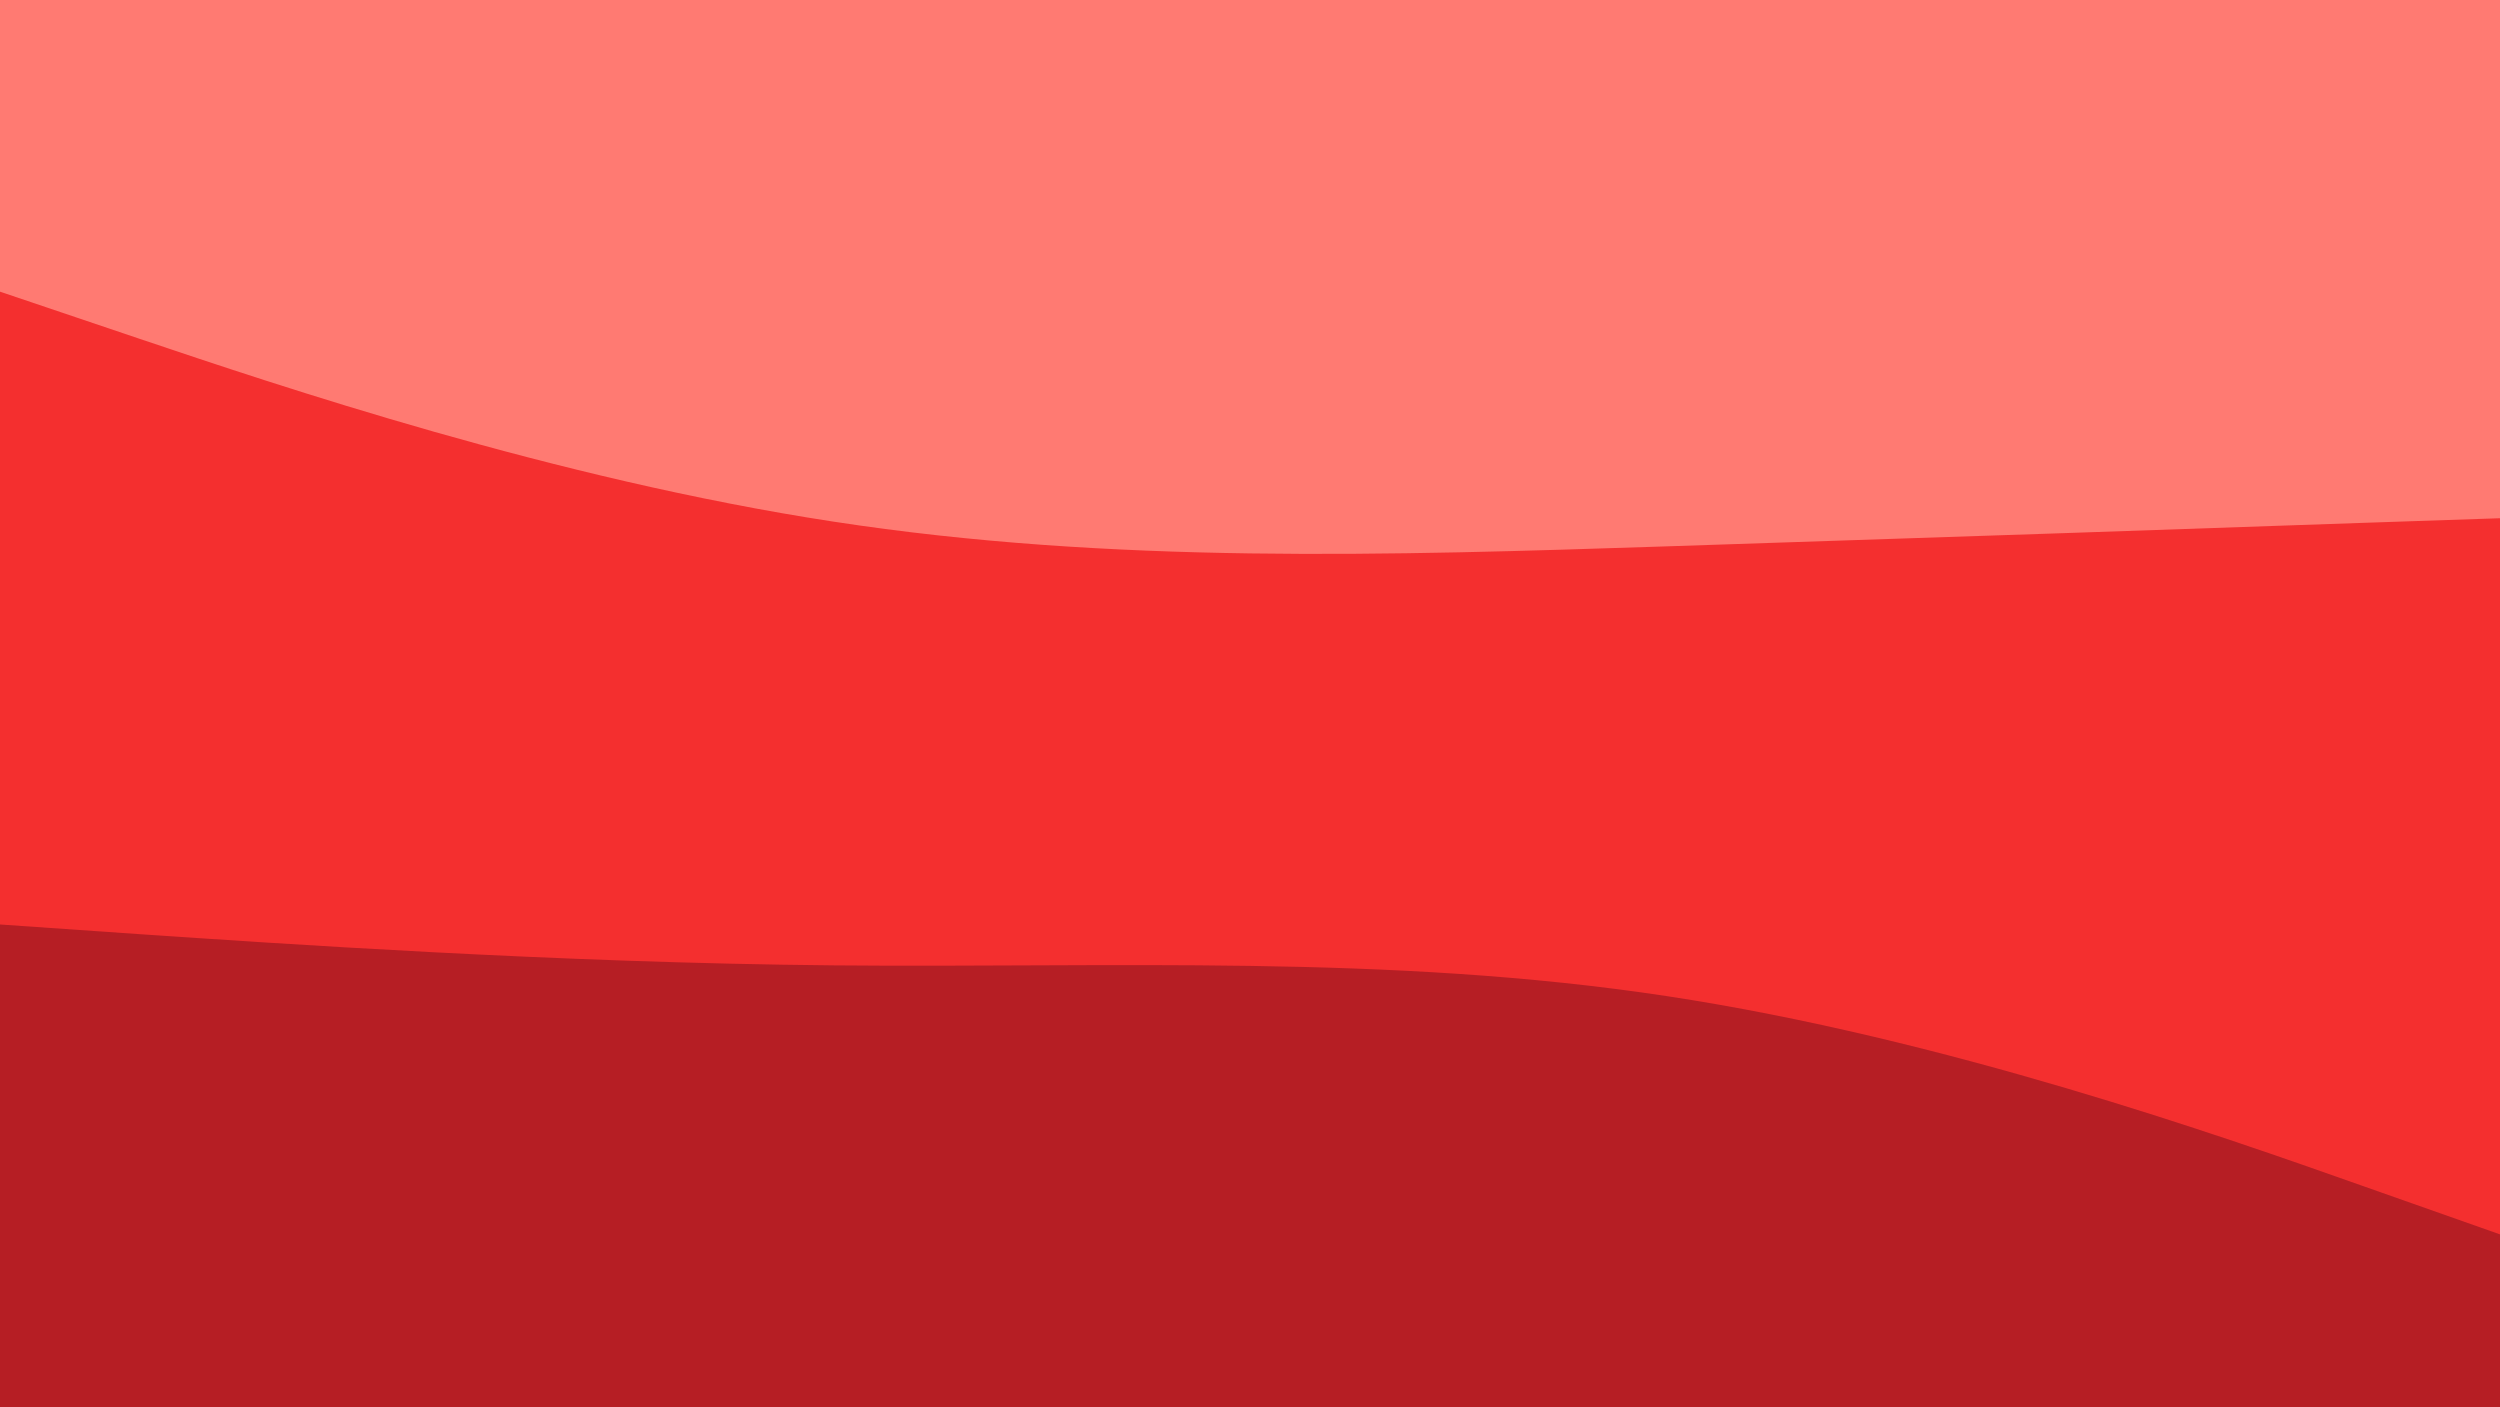
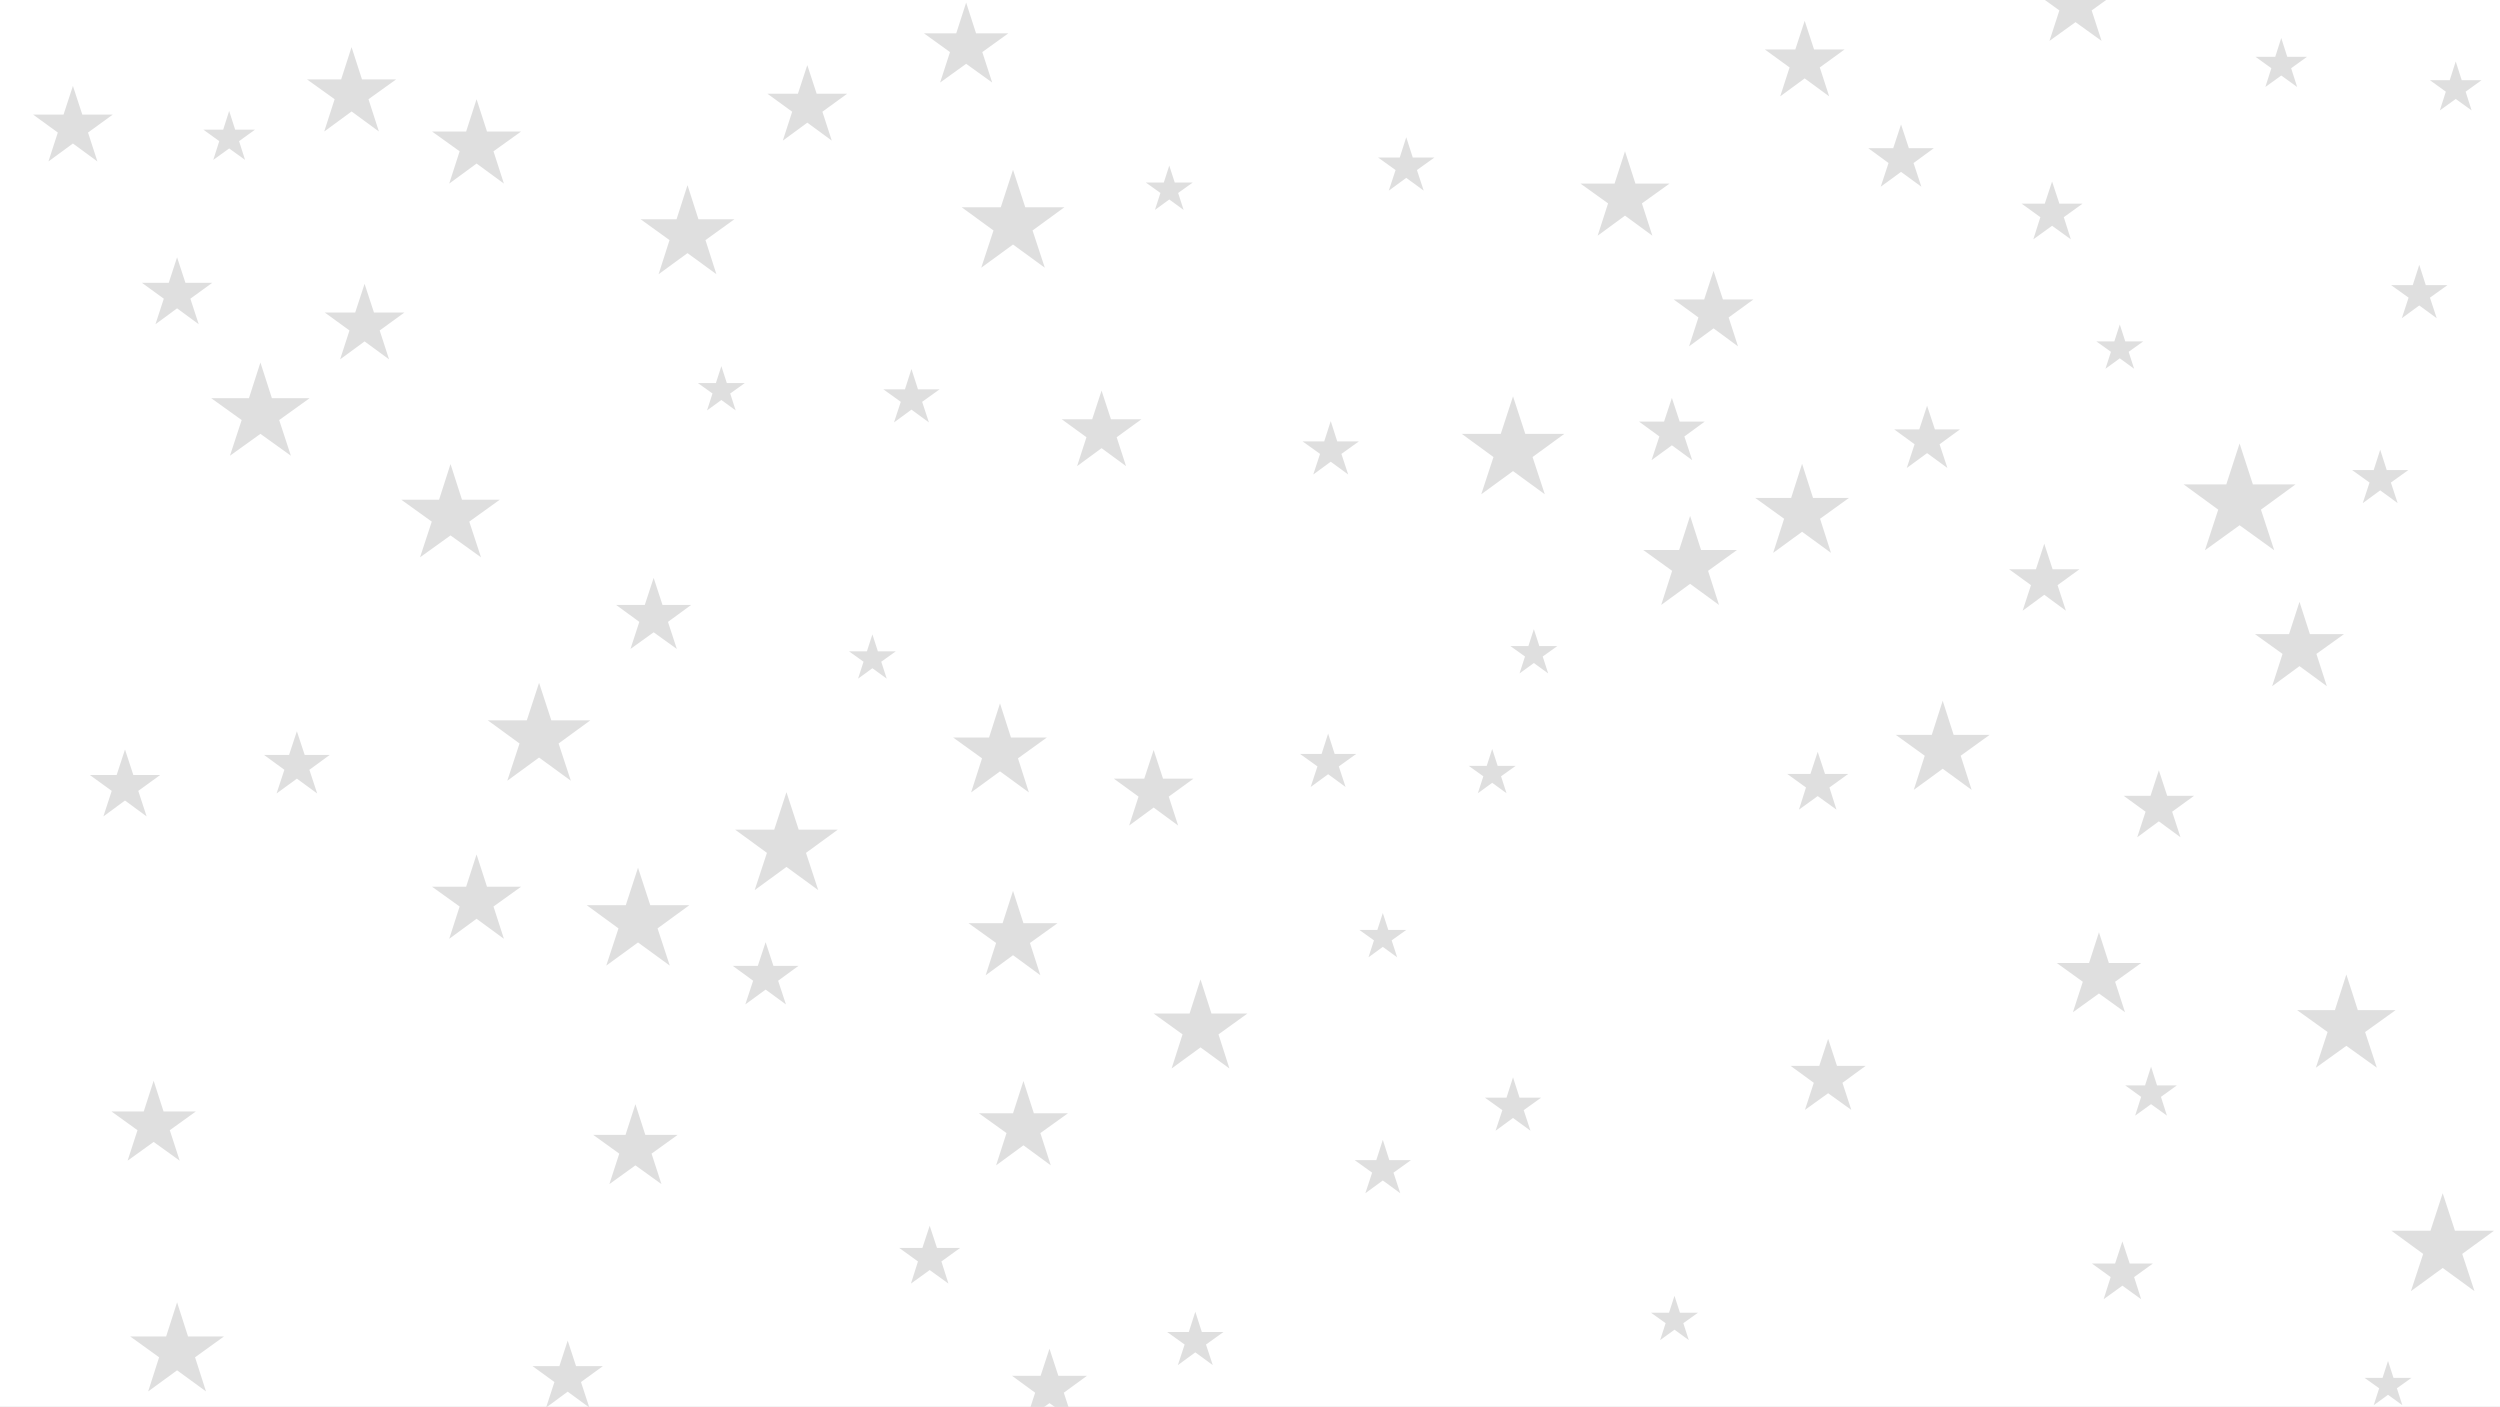
<svg xmlns="http://www.w3.org/2000/svg" id="visual" viewBox="0 0 960 540" width="960" height="540" version="1.1">
-   <path d="M0 114L53.3 132C106.7 150 213.3 186 320 202.3C426.7 218.7 533.3 215.3 640 211.8C746.7 208.3 853.3 204.7 906.7 202.8L960 201L960 0L906.7 0C853.3 0 746.7 0 640 0C533.3 0 426.7 0 320 0C213.3 0 106.7 0 53.3 0L0 0Z" fill="#ff7a72" />
-   <path d="M0 357L53.3 360.7C106.7 364.3 213.3 371.7 320 372.7C426.7 373.7 533.3 368.3 640 384.5C746.7 400.7 853.3 438.3 906.7 457.2L960 476L960 199L906.7 200.8C853.3 202.7 746.7 206.3 640 209.8C533.3 213.3 426.7 216.7 320 200.3C213.3 184 106.7 148 53.3 130L0 112Z" fill="#f42f2f" />
-   <path d="M0 541L53.3 541C106.7 541 213.3 541 320 541C426.7 541 533.3 541 640 541C746.7 541 853.3 541 906.7 541L960 541L960 474L906.7 455.2C853.3 436.3 746.7 398.7 640 382.5C533.3 366.3 426.7 371.7 320 370.7C213.3 369.7 106.7 362.3 53.3 358.7L0 355Z" fill="#b61e24" />
+   <rect x="0" y="0" width="960" height="540" fill="#fff" />
+   <g fill="#dfdfdf">
+     <path d="M0 -22.7L5.1 -7L21.5 -7L8.2 2.7L13.3 18.3L0 8.7L-13.3 18.3L-8.2 2.7L-21.5 -7L-5.1 -7Z" transform="translate(860 193)" />
+     <path d="M0 -10.4L2.3 -3.2L9.9 -3.2L3.8 1.2L6.1 8.4L0 4L-6.1 8.4L-3.8 1.2L-9.9 -3.2L-2.3 -3.2Z" transform="translate(826 420)" />
+     <path d="M0 -12.3L2.8 -3.8L11.7 -3.8L4.5 1.4L7.2 9.9L0 4.7L-7.2 9.9L-4.5 1.4L-11.7 -3.8L-2.8 -3.8Z" transform="translate(698 301)" />
+     <path d="M0 -10.4L2.3 -3.2L9.9 -3.2L3.8 1.2L6.1 8.4L0 4L-6.1 8.4L-3.8 1.2L-9.9 -3.2L-2.3 -3.2Z" transform="translate(943 34)" />
+     <path d="M0 -20.8L4.7 -6.4L19.7 -6.4L7.5 2.5L12.2 16.8L0 7.9L-12.2 16.8L-7.5 2.5L-19.7 -6.4L-4.7 -6.4Z" transform="translate(207 283)" />
+     <path d="M0 -18.9L4.2 -5.8L18 -5.8L6.9 2.2L11.1 15.3L0 7.2L-11.1 15.3L-6.9 2.2L-18 -5.8L-4.2 -5.8Z" transform="translate(264 90)" />
+     <path d="M0 -12.3L2.8 -3.8L11.7 -3.8L4.5 1.4L7.2 9.9L0 4.7L-7.2 9.9L-4.5 1.4L-11.7 -3.8L-2.8 -3.8Z" transform="translate(815 489)" />
+     <path d="M0 -16L3.6 -5L15.3 -5L5.8 1.9L9.4 13L0 6.1L-9.4 13L-5.8 1.9L-15.3 -5L-3.6 -5Z" transform="translate(28 49)" />
+     <path d="M0 -18.9L4.2 -5.8L18 -5.8L6.9 2.2L11.1 15.3L0 7.2L-11.1 15.3L-6.9 2.2L-18 -5.8L-4.2 -5.8Z" transform="translate(461 395)" />
+     <path d="M0 -19.8L4.4 -6.1L18.9 -6.1L7.2 2.3L11.7 16L0 7.6L-11.7 16L-7.2 2.3L-18.9 -6.1L-4.4 -6.1Z" transform="translate(901 394)" />
+     <path d="M0 -16L3.6 -5L15.3 -5L5.8 1.9L9.4 13L0 6.1L-9.4 13L-5.8 1.9L-15.3 -5L-3.6 -5Z" transform="translate(693 24)" />
+     <path d="M0 -11.3L2.5 -3.5L10.8 -3.5L4.1 1.3L6.7 9.2L0 4.3L-6.7 9.2L-4.1 1.3L-10.8 -3.5L-2.5 -3.5Z" transform="translate(510 293)" />
+     <path d="M0 -9.4L2.1 -2.9L9 -2.9L3.4 1.1L5.5 7.6L0 3.6L-5.5 7.6L-3.4 1.1L-9 -2.9L-2.1 -2.9Z" transform="translate(277 150)" />
+     <path d="M0 -16L3.6 -5L15.3 -5L5.8 1.9L9.4 13L0 6.1L-9.4 13L-5.8 1.9L-15.3 -5L-3.6 -5Z" transform="translate(658 120)" />
+     <path d="M0 -20.8L4.7 -6.4L19.7 -6.4L7.5 2.5L12.2 16.8L0 7.9L-12.2 16.8L-7.5 2.5L-19.7 -6.4L-4.7 -6.4Z" transform="translate(302 325)" />
+     <path d="M0 -9.4L2.1 -2.9L9 -2.9L3.4 1.1L5.5 7.6L0 3.6L-5.5 7.6L-3.4 1.1L-9 -2.9L-2.1 -2.9Z" transform="translate(589 251)" />
+     <path d="M0 -17.9L4 -5.5L17.1 -5.5L6.5 2.1L10.5 14.5L0 6.8L-10.5 14.5L-6.5 2.1L-17.1 -5.5L-4 -5.5Z" transform="translate(135 36)" />
+     <path d="M0 -12.3L2.8 -3.8L11.7 -3.8L4.5 1.4L7.2 9.9L0 4.7L-7.2 9.9L-4.5 1.4L-11.7 -3.8L-2.8 -3.8Z" transform="translate(357 483)" />
+     <path d="M0 -17L3.8 -5.2L16.2 -5.2L6.2 2L10 13.7L0 6.5L-10 13.7L-6.2 2L-16.2 -5.2L-3.8 -5.2Z" transform="translate(806 375)" />
+     <path d="M0 -9.4L2.1 -2.9L9 -2.9L3.4 1.1L5.5 7.6L0 3.6L-5.5 7.6L-3.4 1.1L-9 -2.9L-2.1 -2.9Z" transform="translate(335 253)" />
+     <path d="M0 -16L3.6 -5L15.3 -5L5.8 1.9L9.4 13L0 6.1L-9.4 13L-5.8 1.9L-15.3 -5L-3.6 -5Z" transform="translate(310 41)" />
+     <path d="M0 -17.9L4 -5.5L17.1 -5.5L6.5 2.1L10.5 14.5L0 6.8L-10.5 14.5L-6.5 2.1L-17.1 -5.5L-4 -5.5Z" transform="translate(389 360)" />
+     <path d="M0 -13.2L3 -4.1L12.6 -4.1L4.8 1.6L7.8 10.7L0 5L-7.8 10.7L-4.8 1.6L-12.6 -4.1L-3 -4.1Z" transform="translate(730 61)" />
+     <path d="M0 -17L3.8 -5.2L16.2 -5.2L6.2 2L10 13.7L0 6.5L-10 13.7L-6.2 2L-16.2 -5.2L-3.8 -5.2Z" transform="translate(59 432)" />
+     <path d="M0 -17.9L4 -5.5L17.1 -5.5L6.5 2.1L10.5 14.5L0 6.8L-10.5 14.5L-6.5 2.1L-17.1 -5.5L-4 -5.5Z" transform="translate(624 76)" />
+     <path d="M0 -13.2L3 -4.1L12.6 -4.1L4.8 1.6L7.8 10.7L0 5L-7.8 10.7L-4.8 1.6L-12.6 -4.1L-3 -4.1Z" transform="translate(114 294)" />
+     <path d="M0 -14.2L3.2 -4.4L13.5 -4.4L5.1 1.7L8.3 11.5L0 5.4L-8.3 11.5L-5.1 1.7L-13.5 -4.4L-3.2 -4.4Z" transform="translate(218 529)" />
+     <path d="M0 -15.1L3.4 -4.7L14.4 -4.7L5.5 1.8L8.9 12.2L0 5.8L-8.9 12.2L-5.5 1.8L-14.4 -4.7L-3.4 -4.7Z" transform="translate(702 414)" />
+     <path d="M0 -13.2L3 -4.1L12.6 -4.1L4.8 1.6L7.8 10.7L0 5L-7.8 10.7L-4.8 1.6L-12.6 -4.1L-3 -4.1Z" transform="translate(642 166)" />
+     <path d="M0 -18.9L4.2 -5.8L18 -5.8L6.9 2.2L11.1 15.3L0 7.2L-11.1 15.3L-6.9 2.2L-18 -5.8L-4.2 -5.8Z" transform="translate(68 519)" />
+     <path d="M0 -16L3.6 -5L15.3 -5L5.8 1.9L9.4 13L0 6.1L-9.4 13L-5.8 1.9L-15.3 -5L-3.6 -5Z" transform="translate(443 304)" />
+     <path d="M0 -11.3L2.5 -3.5L10.8 -3.5L4.1 1.3L6.7 9.2L0 4.3L-6.7 9.2L-4.1 1.3L-10.8 -3.5L-2.5 -3.5Z" transform="translate(350 153)" />
+     <path d="M0 -17.9L4 -5.5L17.1 -5.5L6.5 2.1L10.5 14.5L0 6.8L-10.5 14.5L-6.5 2.1L-17.1 -5.5L-4 -5.5Z" transform="translate(393 433)" />
+     <path d="M0 -18.9L4.2 -5.8L18 -5.8L6.9 2.2L11.1 15.3L0 7.2L-11.1 15.3L-6.9 2.2L-18 -5.8L-4.2 -5.8Z" transform="translate(384 289)" />
+     <path d="M0 -11.3L2.5 -3.5L10.8 -3.5L4.1 1.3L6.7 9.2L0 4.3L-6.7 9.2L-4.1 1.3L-10.8 -3.5L-2.5 -3.5Z" transform="translate(459 515)" />
+     <path d="M0 -9.4L2.1 -2.9L9 -2.9L3.4 1.1L5.5 7.6L0 3.6L-5.5 7.6L-3.4 1.1L-9 -2.9L-2.1 -2.9Z" transform="translate(449 73)" />
+     <path d="M0 -16L3.6 -5L15.3 -5L5.8 1.9L9.4 13L0 6.1L-9.4 13L-5.8 1.9L-15.3 -5L-3.6 -5Z" transform="translate(140 125)" />
+     <path d="M0 -10.4L2.3 -3.2L9.9 -3.2L3.8 1.2L6.1 8.4L0 4L-6.1 8.4L-3.8 1.2L-9.9 -3.2L-2.3 -3.2Z" transform="translate(88 53)" />
+     <path d="M0 -17.9L4 -5.5L17.1 -5.5L6.5 2.1L10.5 14.5L0 6.8L-10.5 14.5L-6.5 2.1L-17.1 -5.5L-4 -5.5Z" transform="translate(183 346)" />
+     <path d="M0 -14.2L3.2 -4.4L13.5 -4.4L5.1 1.7L8.3 11.5L0 5.4L-8.3 11.5L-5.1 1.7L-13.5 -4.4L-3.2 -4.4Z" transform="translate(829 310)" />
+     <path d="M0 -20.8L4.7 -6.4L19.7 -6.4L7.5 2.5L12.2 16.8L0 7.9L-12.2 16.8L-7.5 2.5L-19.7 -6.4L-4.7 -6.4Z" transform="translate(389 86)" />
+     <path d="M0 -19.8L4.4 -6.1L18.9 -6.1L7.2 2.3L11.7 16L0 7.6L-11.7 16L-7.2 2.3L-18.9 -6.1L-4.4 -6.1Z" transform="translate(173 198)" />
+     <path d="M0 -20.8L4.7 -6.4L19.7 -6.4L7.5 2.5L12.2 16.8L0 7.9L-12.2 16.8L-7.5 2.5L-19.7 -6.4L-4.7 -6.4Z" transform="translate(938 479)" />
+     <path d="M0 -17L3.8 -5.2L16.2 -5.2L6.2 2L10 13.7L0 6.5L-10 13.7L-6.2 2L-16.2 -5.2L-3.8 -5.2Z" transform="translate(244 441)" />
+     <path d="M0 -19.8L4.4 -6.1L18.9 -6.1L7.2 2.3L11.7 16L0 7.6L-11.7 16L-7.2 2.3L-18.9 -6.1L-4.4 -6.1Z" transform="translate(100 159)" />
+     <path d="M0 -14.2L3.2 -4.4L13.5 -4.4L5.1 1.7L8.3 11.5L0 5.4L-8.3 11.5L-5.1 1.7L-13.5 -4.4L-3.2 -4.4Z" transform="translate(68 113)" />
+     <path d="M0 -13.2L3 -4.1L12.6 -4.1L4.8 1.6L7.8 10.7L0 5L-7.8 10.7L-4.8 1.6L-12.6 -4.1L-3 -4.1Z" transform="translate(740 169)" />
+     <path d="M0 -10.4L2.3 -3.2L9.9 -3.2L3.8 1.2L6.1 8.4L0 4L-6.1 8.4L-3.8 1.2L-9.9 -3.2L-2.3 -3.2Z" transform="translate(876 25)" />
+     <path d="M0 -14.2L3.2 -4.4L13.5 -4.4L5.1 1.7L8.3 11.5L0 5.4L-8.3 11.5L-5.1 1.7L-13.5 -4.4L-3.2 -4.4Z" transform="translate(785 223)" />
+     <path d="M0 -17L3.8 -5.2L16.2 -5.2L6.2 2L10 13.7L0 6.5L-10 13.7L-6.2 2L-16.2 -5.2L-3.8 -5.2Z" transform="translate(797 2)" />
+     <path d="M0 -9.4L2.1 -2.9L9 -2.9L3.4 1.1L5.5 7.6L0 3.6L-5.5 7.6L-3.4 1.1L-9 -2.9L-2.1 -2.9Z" transform="translate(643 507)" />
+     <path d="M0 -9.4L2.1 -2.9L9 -2.9L3.4 1.1L5.5 7.6L0 3.6L-5.5 7.6L-3.4 1.1L-9 -2.9L-2.1 -2.9Z" transform="translate(917 532)" />
+     <path d="M0 -17.9L4 -5.5L17.1 -5.5L6.5 2.1L10.5 14.5L0 6.8L-10.5 14.5L-6.5 2.1L-17.1 -5.5L-4 -5.5Z" transform="translate(883 249)" />
+     <path d="M0 -18.9L4.2 -5.8L18 -5.8L6.9 2.2L11.1 15.3L0 7.2L-11.1 15.3L-6.9 2.2L-18 -5.8L-4.2 -5.8Z" transform="translate(746 288)" />
+     <path d="M0 -18.9L4.2 -5.8L18 -5.8L6.9 2.2L11.1 15.3L0 7.2L-11.1 15.3L-6.9 2.2L-18 -5.8L-4.2 -5.8Z" transform="translate(692 197)" />
+     <path d="M0 -11.3L2.5 -3.5L10.8 -3.5L4.1 1.3L6.7 9.2L0 4.3L-6.7 9.2L-4.1 1.3L-10.8 -3.5L-2.5 -3.5Z" transform="translate(581 425)" />
+     <path d="M0 -20.8L4.7 -6.4L19.7 -6.4L7.5 2.5L12.2 16.8L0 7.9L-12.2 16.8L-7.5 2.5L-19.7 -6.4L-4.7 -6.4Z" transform="translate(581 173)" />
+     <path d="M0 -12.3L2.8 -3.8L11.7 -3.8L4.5 1.4L7.2 9.9L0 4.7L-7.2 9.9L-4.5 1.4L-11.7 -3.8L-2.8 -3.8Z" transform="translate(788 82)" />
+     <path d="M0 -11.3L2.5 -3.5L10.8 -3.5L4.1 1.3L6.7 9.2L0 4.3L-6.7 9.2L-4.1 1.3L-10.8 -3.5L-2.5 -3.5Z" transform="translate(540 64)" />
+     <path d="M0 -9.4L2.1 -2.9L9 -2.9L3.4 1.1L5.5 7.6L0 3.6L-5.5 7.6L-3.4 1.1L-9 -2.9L-2.1 -2.9Z" transform="translate(573 297)" />
+     <path d="M0 -17L3.8 -5.2L16.2 -5.2L6.2 2L10 13.7L0 6.5L-10 13.7L-6.2 2L-16.2 -5.2L-3.8 -5.2Z" transform="translate(371 18)" />
+     <path d="M0 -14.2L3.2 -4.4L13.5 -4.4L5.1 1.7L8.3 11.5L0 5.4L-8.3 11.5L-5.1 1.7L-13.5 -4.4L-3.2 -4.4Z" transform="translate(48 302)" />
+     <path d="M0 -18.9L4.2 -5.8L18 -5.8L6.9 2.2L11.1 15.3L0 7.2L-11.1 15.3L-6.9 2.2L-18 -5.8L-4.2 -5.8Z" transform="translate(649 217)" />
+     <path d="M0 -9.4L2.1 -2.9L9 -2.9L3.4 1.1L5.5 7.6L0 3.6L-5.5 7.6L-3.4 1.1L-9 -2.9L-2.1 -2.9Z" transform="translate(814 134)" />
+     <path d="M0 -15.1L3.4 -4.7L14.4 -4.7L5.5 1.8L8.9 12.2L0 5.8L-8.9 12.2L-5.5 1.8L-14.4 -4.7L-3.4 -4.7Z" transform="translate(403 533)" />
+     <path d="M0 -16L3.6 -5L15.3 -5L5.8 1.9L9.4 13L0 6.1L-9.4 13L-5.8 1.9L-15.3 -5L-3.6 -5Z" transform="translate(423 166)" />
+     <path d="M0 -11.3L2.5 -3.5L10.8 -3.5L4.1 1.3L6.7 9.2L0 4.3L-6.7 9.2L-4.1 1.3L-10.8 -3.5L-2.5 -3.5Z" transform="translate(914 184)" />
+     <path d="M0 -11.3L2.5 -3.5L10.8 -3.5L4.1 1.3L6.7 9.2L0 4.3L-6.7 9.2L-4.1 1.3L-10.8 -3.5L-2.5 -3.5Z" transform="translate(531 449)" />
+     <path d="M0 -11.3L2.5 -3.5L10.8 -3.5L4.1 1.3L6.7 9.2L0 4.3L-6.7 9.2L-4.1 1.3L-10.8 -3.5L-2.5 -3.5Z" transform="translate(929 113)" />
+     <path d="M0 -20.8L4.7 -6.4L19.7 -6.4L7.5 2.5L12.2 16.8L0 7.9L-12.2 16.8L-7.5 2.5L-19.7 -6.4L-4.7 -6.4Z" transform="translate(245 354)" />
+     <path d="M0 -11.3L2.5 -3.5L10.8 -3.5L4.1 1.3L6.7 9.2L0 4.3L-6.7 9.2L-4.1 1.3L-10.8 -3.5L-2.5 -3.5Z" transform="translate(511 173)" />
+     <path d="M0 -9.4L2.1 -2.9L9 -2.9L3.4 1.1L5.5 7.6L0 3.6L-5.5 7.6L-3.4 1.1L-9 -2.9L-2.1 -2.9Z" transform="translate(531 360)" />
+     <path d="M0 -17.9L4 -5.5L17.1 -5.5L6.5 2.1L10.5 14.5L0 6.8L-10.5 14.5L-6.5 2.1L-17.1 -5.5L-4 -5.5Z" transform="translate(183 56)" />
+     <path d="M0 -13.2L3 -4.1L12.6 -4.1L4.8 1.6L7.8 10.7L0 5L-7.8 10.7L-4.8 1.6L-12.6 -4.1L-3 -4.1Z" transform="translate(294 375)" />
+     <path d="M0 -15.1L3.4 -4.7L14.4 -4.7L5.5 1.8L8.9 12.2L0 5.8L-8.9 12.2L-5.5 1.8L-14.4 -4.7L-3.4 -4.7Z" transform="translate(251 237)" />
+   </g>
</svg>
